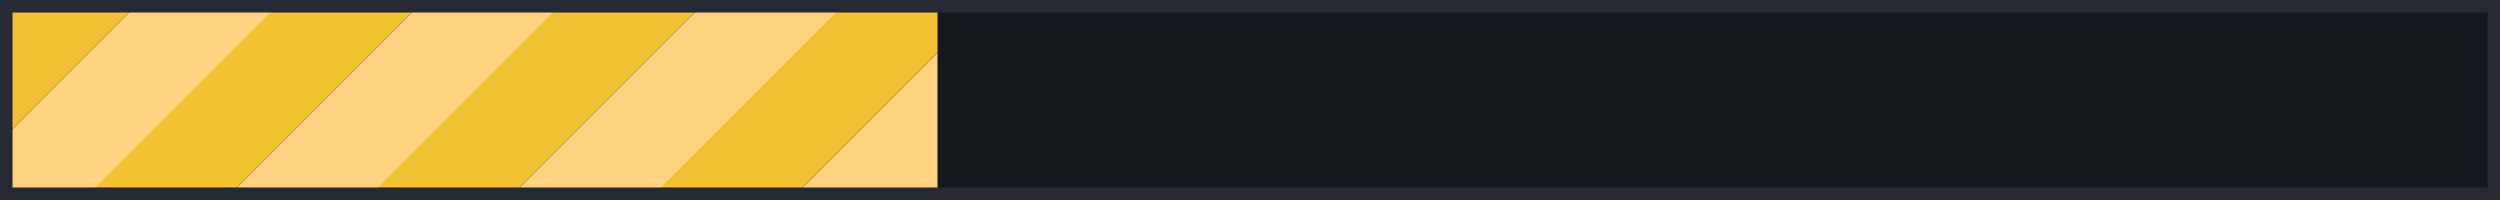
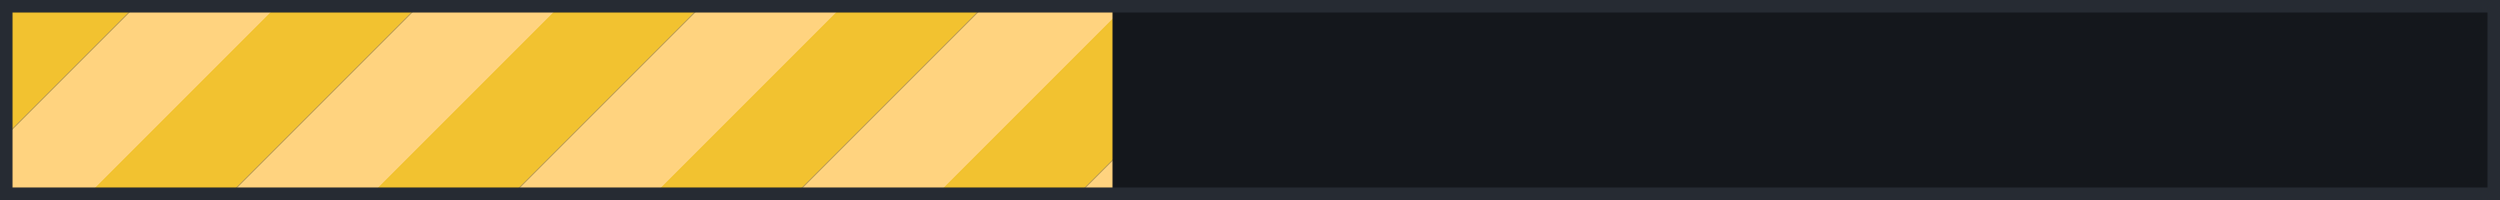
<svg xmlns="http://www.w3.org/2000/svg" width="200" height="16" viewBox="0 0 200 16">
  <defs>
    <pattern id="strisce" width="16" height="16" patternUnits="userSpaceOnUse" patternTransform="rotate(45)">
      <rect width="8" height="16" fill="#f2c230" />
      <rect x="8" width="8" height="16" fill="#ffd37f" />
    </pattern>
  </defs>
  <rect x="0.5" y="0.5" width="199" height="15" fill="#14171c" stroke="#262b33" />
-   <rect x="1" y="1" width="74" height="14" fill="url(#strisce)" />
+   <rect x="1" y="1" width="88" height="14" fill="url(#strisce)" />
</svg>
